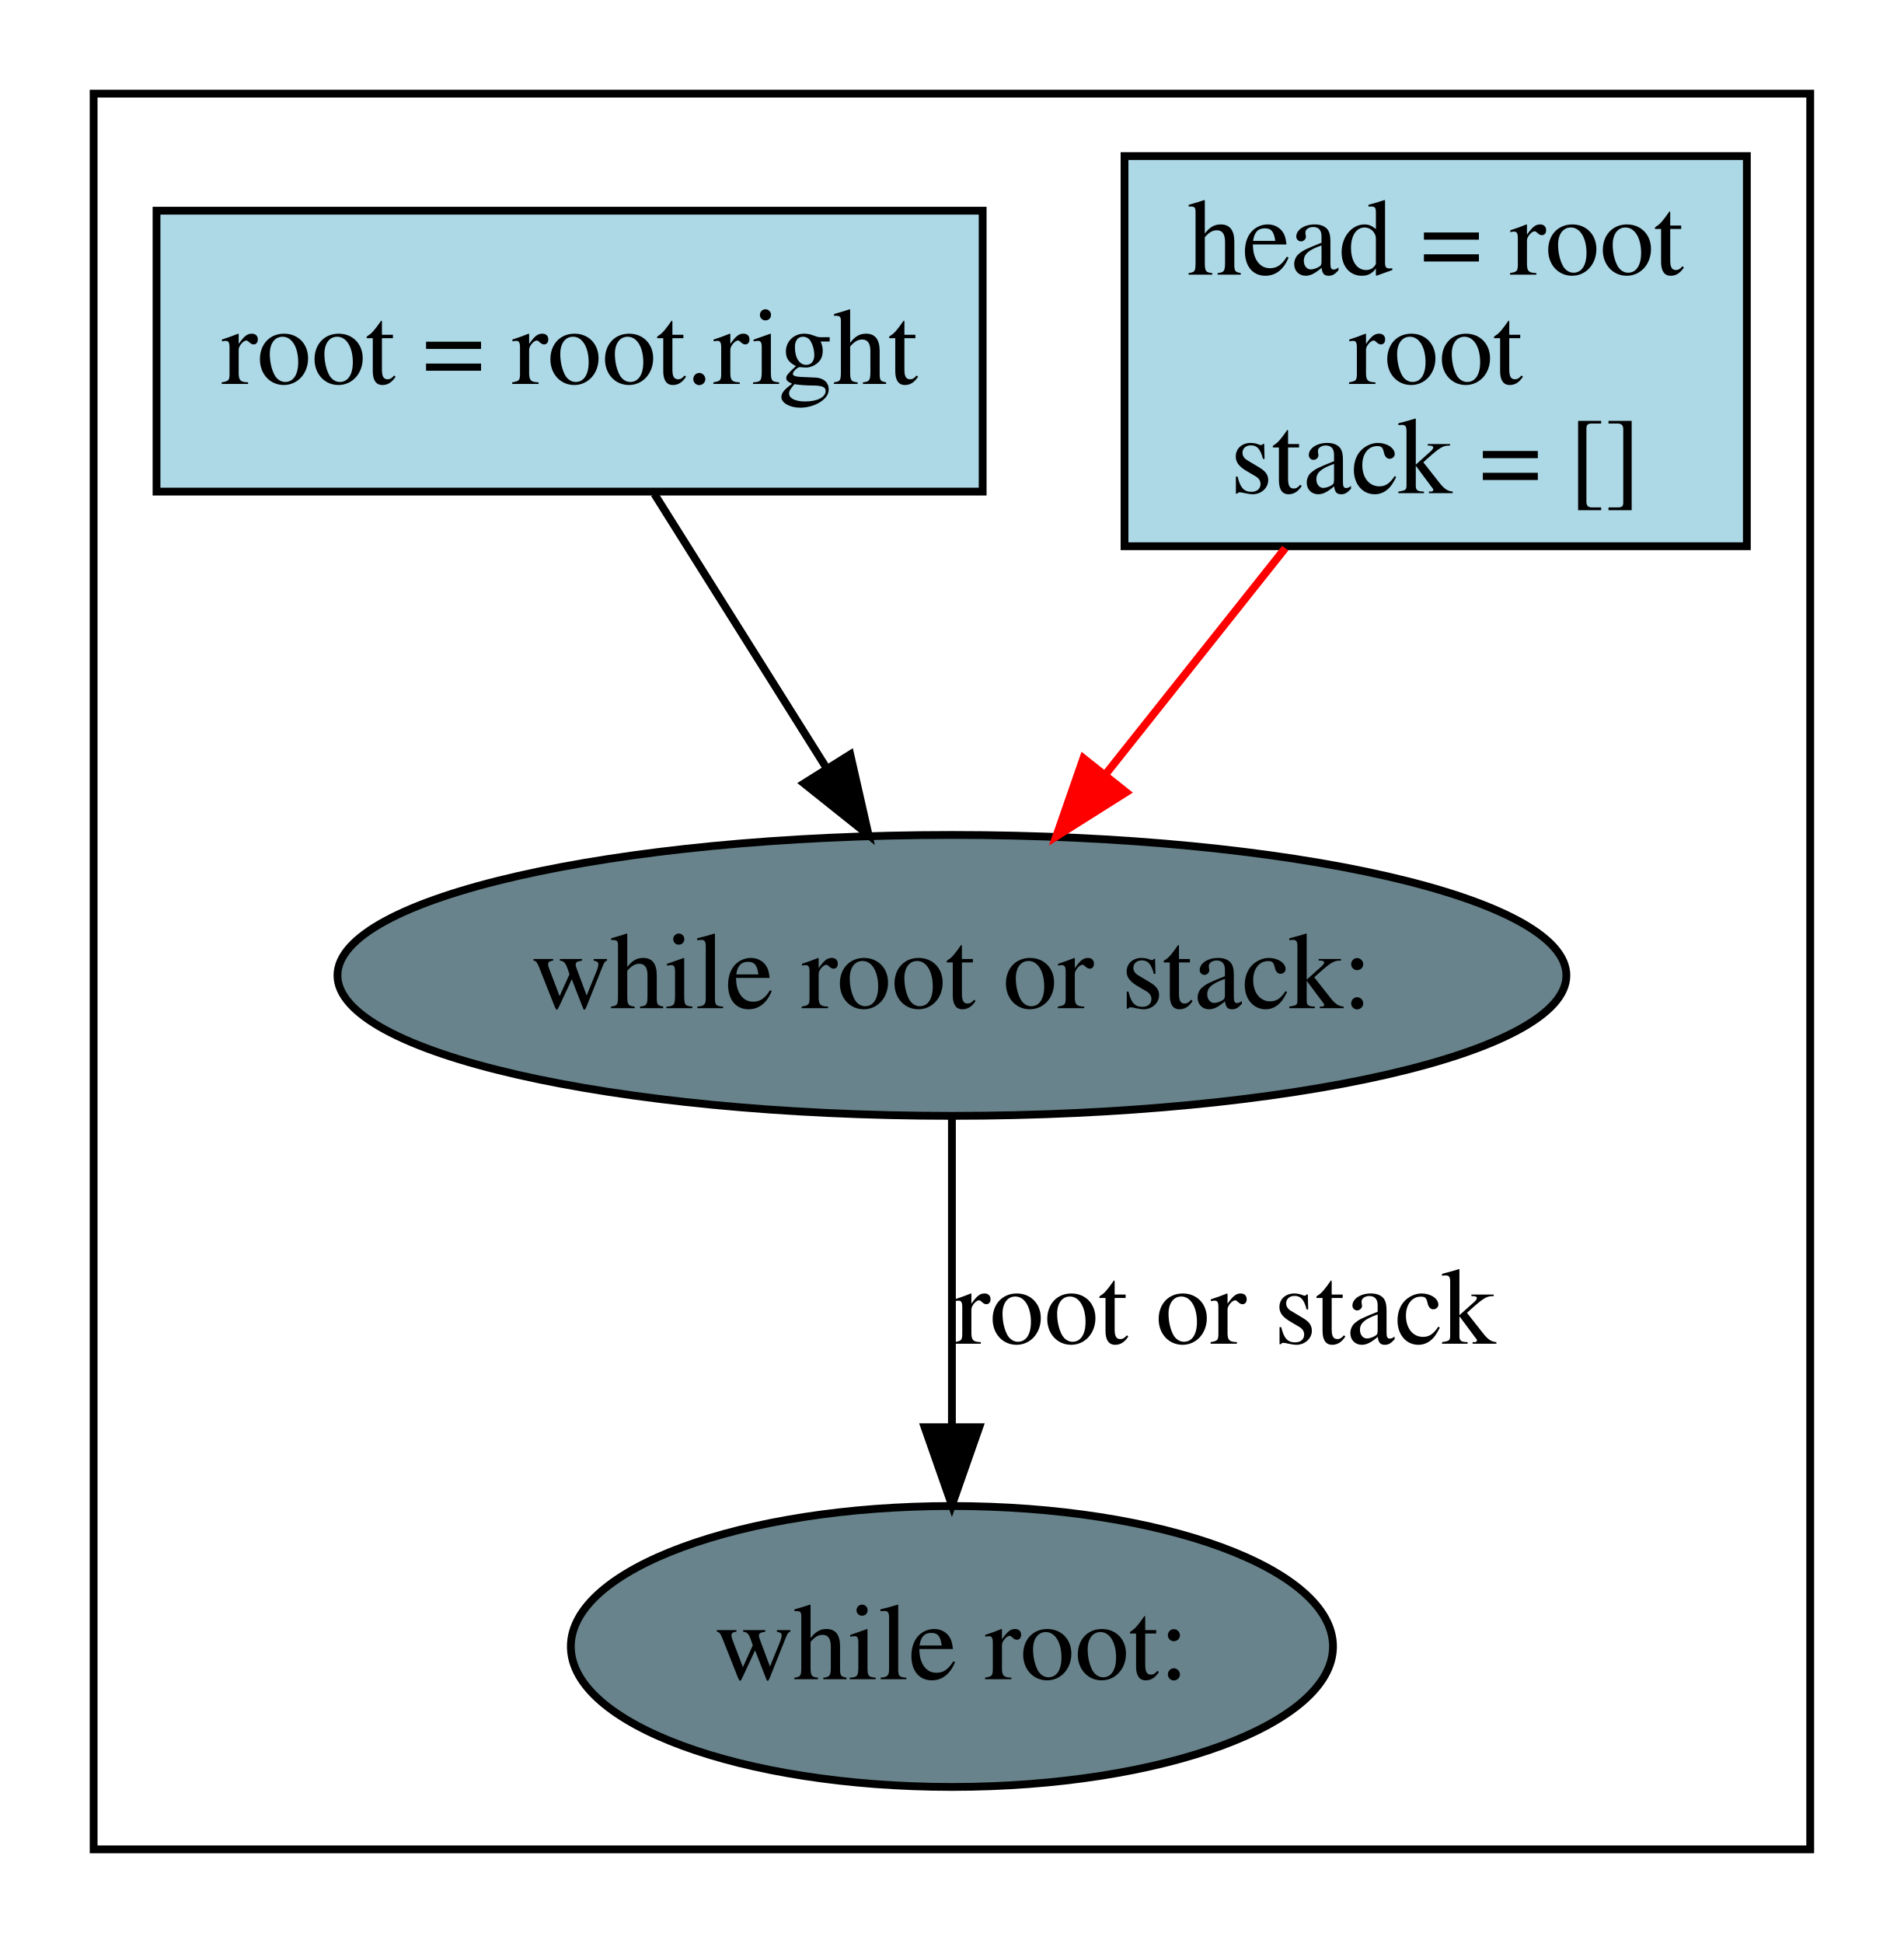
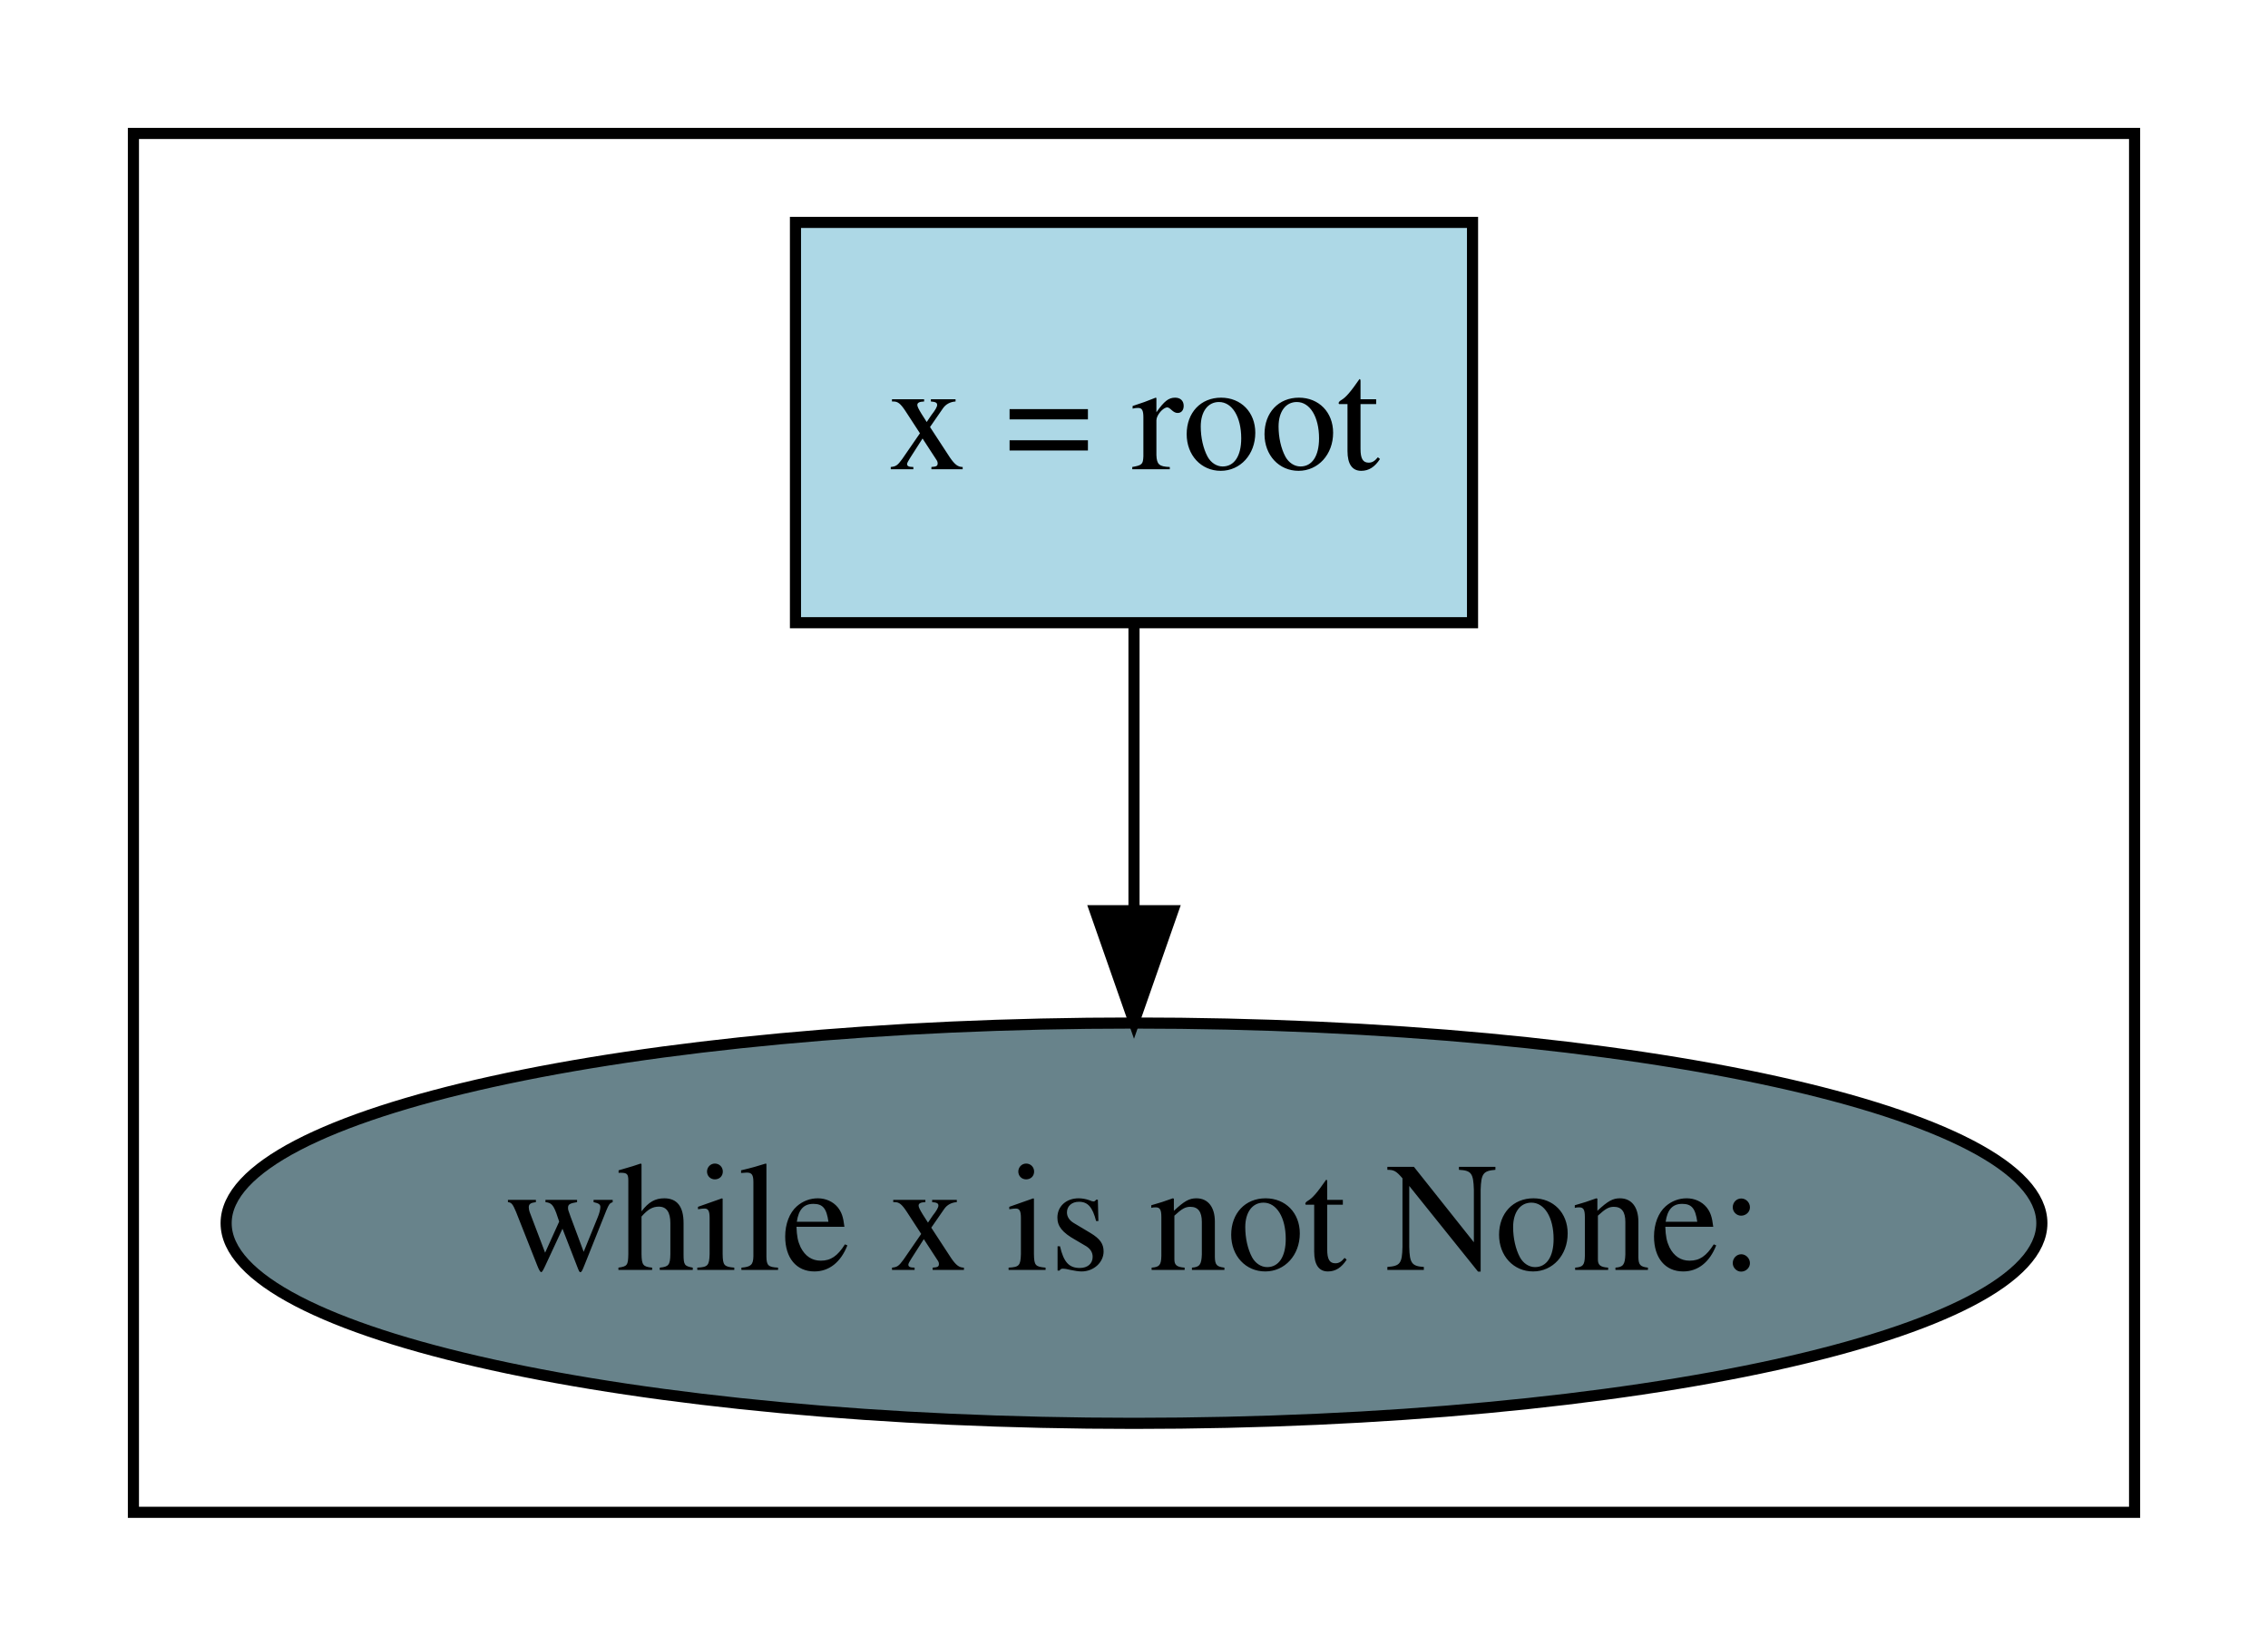
- <svg xmlns="http://www.w3.org/2000/svg" width="244pt" height="249pt" viewBox="0.00 0.00 244.00 249.00">
-   <g id="graph0" class="graph" transform="scale(1 1) rotate(0) translate(4 245)">
+ <svg xmlns="http://www.w3.org/2000/svg" width="204pt" height="148pt" viewBox="0.00 0.00 204.00 148.00">
+   <g id="graph0" class="graph" transform="scale(1 1) rotate(0) translate(4 144)">
    <g id="clust1" class="cluster">
-       <polygon fill="transparent" stroke="black" points="8,-8 8,-233 228,-233 228,-8 8,-8" />
+       <polygon fill="transparent" stroke="black" points="8,-8 8,-132 188,-132 188,-8 8,-8" />
    </g>
    <g id="node1" class="node">
-       <polygon fill="lightblue" stroke="black" points="219.88,-225 140.12,-225 140.12,-175 219.88,-175 219.88,-225" />
-       <text text-anchor="middle" x="180" y="-209.8" font-family="Times,serif" font-size="14.00">head = root</text>
-       <text text-anchor="middle" x="180" y="-195.8" font-family="Times,serif" font-size="14.00">root</text>
-       <text text-anchor="middle" x="180" y="-181.8" font-family="Times,serif" font-size="14.00">stack = []</text>
+       <polygon fill="lightblue" stroke="black" points="128.45,-124 67.55,-124 67.55,-88 128.45,-88 128.45,-124" />
+       <text text-anchor="middle" x="98" y="-101.8" font-family="Times,serif" font-size="14.00">x = root</text>
    </g>
    <g id="node2" class="node">
-       <ellipse fill="#68838b" stroke="black" cx="118" cy="-120" rx="78.75" ry="18" />
-       <text text-anchor="middle" x="118" y="-115.8" font-family="Times,serif" font-size="14.00">while root or stack:</text>
-     </g>
-     <g id="edge3" class="edge">
-       <path fill="none" stroke="red" d="M160.72,-174.75C153.43,-165.57 145.12,-155.12 137.78,-145.88" />
-       <polygon fill="red" stroke="red" points="140.33,-143.47 131.37,-137.82 134.85,-147.83 140.33,-143.47" />
-     </g>
-     <g id="node3" class="node">
-       <ellipse fill="#68838b" stroke="black" cx="118" cy="-34" rx="48.84" ry="18" />
-       <text text-anchor="middle" x="118" y="-29.8" font-family="Times,serif" font-size="14.00">while root:</text>
-     </g>
-     <g id="edge2" class="edge">
-       <path fill="none" stroke="black" d="M118,-101.6C118,-90.26 118,-75.23 118,-62.32" />
-       <polygon fill="black" stroke="black" points="121.5,-62.1 118,-52.1 114.5,-62.1 121.5,-62.1" />
-       <text text-anchor="middle" x="152.99" y="-72.8" font-family="Times,serif" font-size="14.00">root or stack</text>
-     </g>
-     <g id="node4" class="node">
-       <polygon fill="lightblue" stroke="black" points="121.94,-218 16.06,-218 16.06,-182 121.94,-182 121.94,-218" />
-       <text text-anchor="middle" x="69" y="-195.8" font-family="Times,serif" font-size="14.00">root = root.right</text>
+       <ellipse fill="#68838b" stroke="black" cx="98" cy="-34" rx="81.66" ry="18" />
+       <text text-anchor="middle" x="98" y="-29.8" font-family="Times,serif" font-size="14.00">while x is not None:</text>
    </g>
    <g id="edge1" class="edge">
-       <path fill="none" stroke="black" d="M79.87,-181.69C86.33,-171.42 94.63,-158.21 101.83,-146.73" />
-       <polygon fill="black" stroke="black" points="104.97,-148.32 107.32,-137.99 99.04,-144.6 104.97,-148.32" />
+       <path fill="none" stroke="black" d="M98,-87.7C98,-79.98 98,-70.71 98,-62.11" />
+       <polygon fill="black" stroke="black" points="101.5,-62.1 98,-52.1 94.5,-62.1 101.5,-62.1" />
    </g>
  </g>
</svg>
